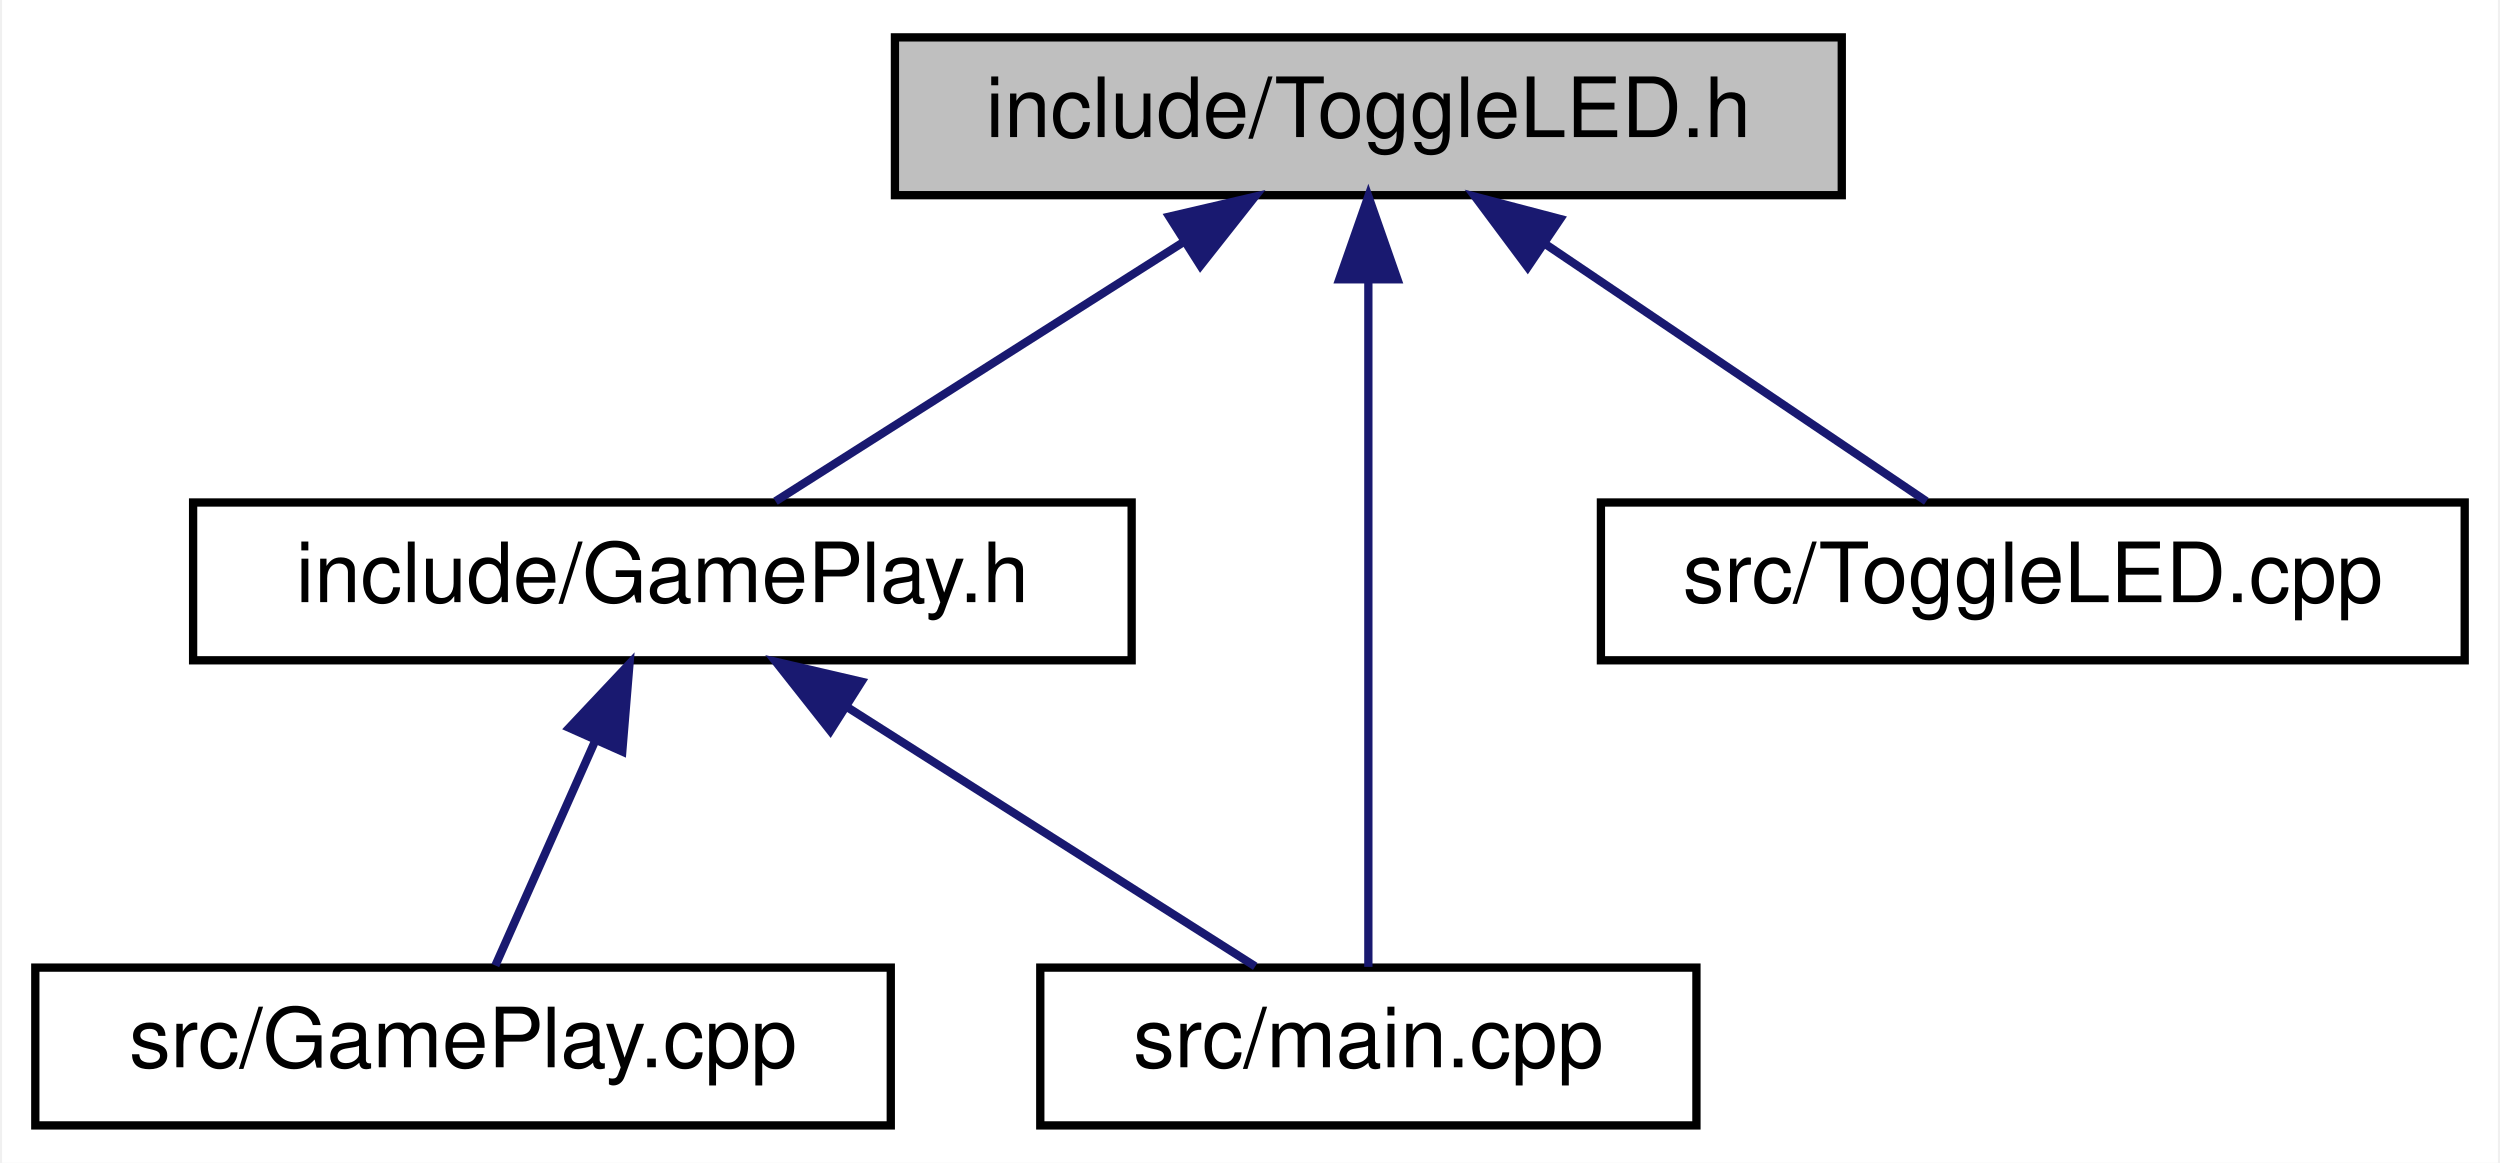
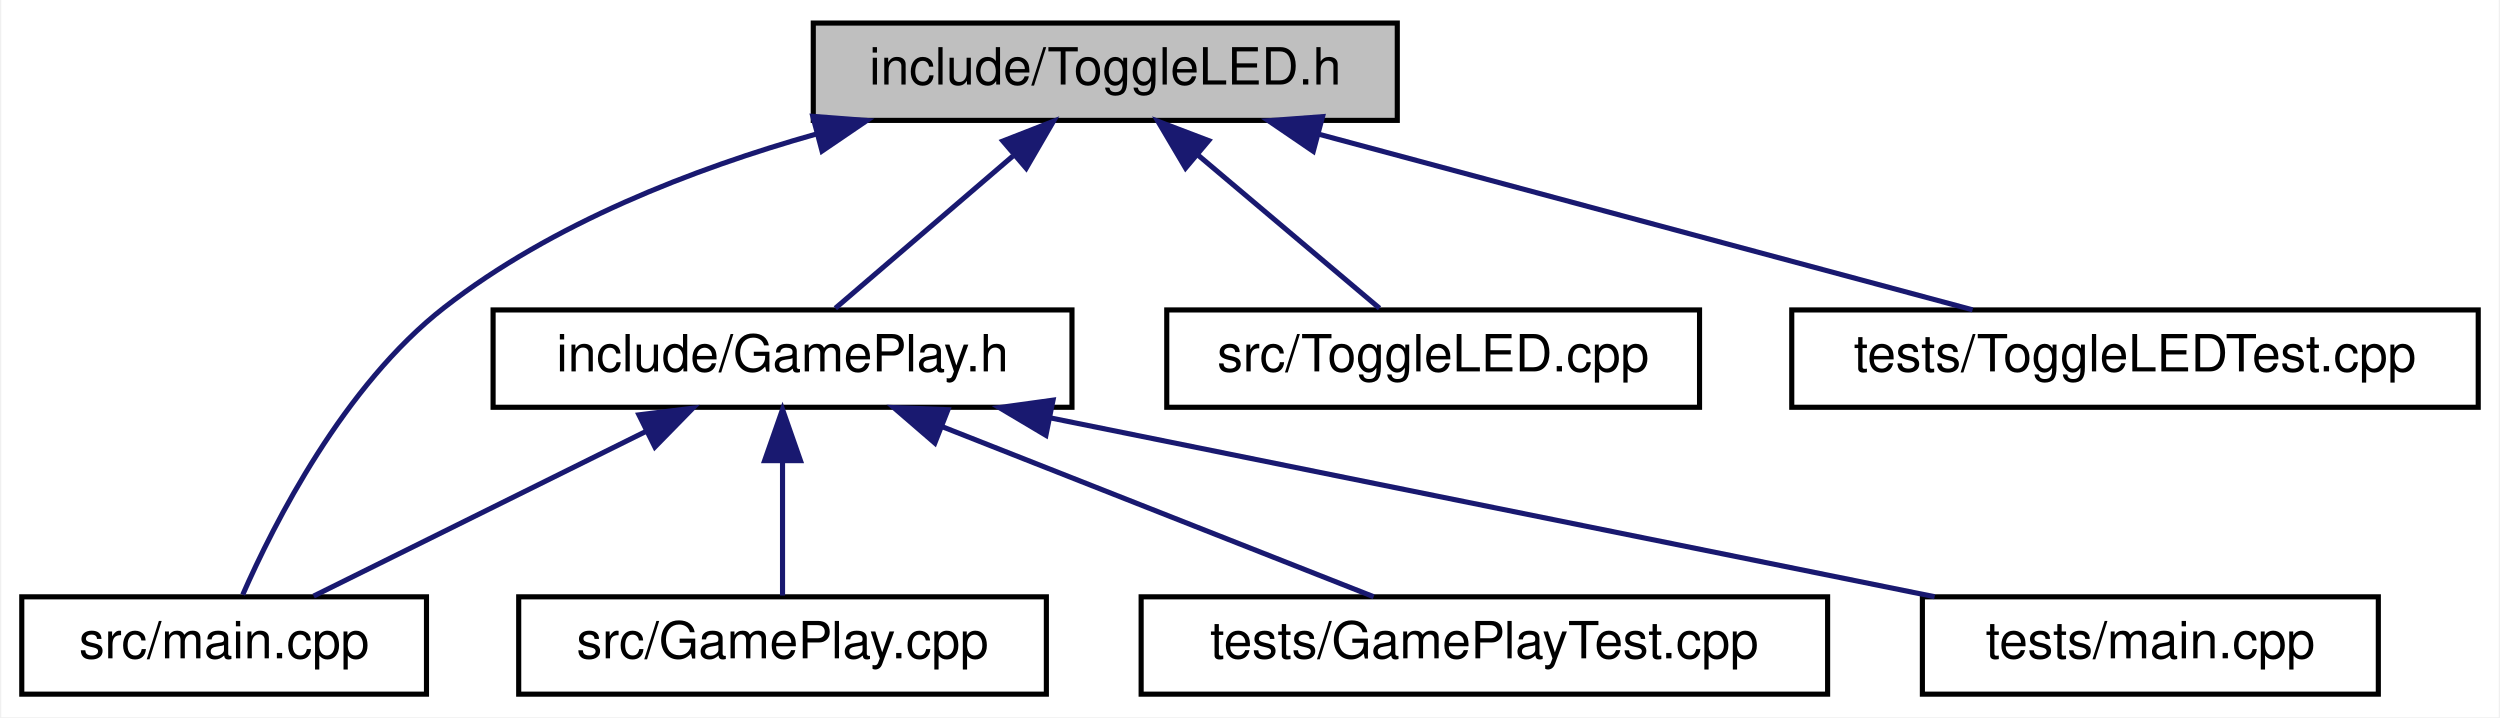
- <svg xmlns="http://www.w3.org/2000/svg" xmlns:xlink="http://www.w3.org/1999/xlink" width="301pt" height="140pt" viewBox="0.00 0.00 300.50 140.00">
+ <svg xmlns="http://www.w3.org/2000/svg" xmlns:xlink="http://www.w3.org/1999/xlink" width="488pt" height="140pt" viewBox="0.00 0.00 487.50 140.00">
  <g id="graph0" class="graph" transform="scale(1 1) rotate(0) translate(4 136)">
-     <polygon fill="white" stroke="transparent" points="-4,4 -4,-136 296.5,-136 296.5,4 -4,4" />
+     <polygon fill="white" stroke="transparent" points="-4,4 -4,-136 483.5,-136 483.5,4 -4,4" />
    <g id="node1" class="node">
      <g id="a_node1">
        <a xlink:title=" ">
-           <polygon fill="#bfbfbf" stroke="black" points="103.5,-112.5 103.5,-131.5 217.5,-131.5 217.5,-112.5 103.5,-112.5" />
-           <text text-anchor="middle" x="160.5" y="-119.5" font-family="Helvetica,sans-Serif" font-size="10.00">include/ToggleLED.h</text>
+           <polygon fill="#bfbfbf" stroke="black" points="154.5,-112.5 154.5,-131.5 268.5,-131.5 268.5,-112.5 154.5,-112.5" />
+           <text text-anchor="middle" x="211.5" y="-119.5" font-family="Helvetica,sans-Serif" font-size="10.00">include/ToggleLED.h</text>
        </a>
      </g>
    </g>
    <g id="node2" class="node">
      <g id="a_node2">
        <a xlink:href="GamePlay_8h.html" target="_top" xlink:title=" ">
-           <polygon fill="white" stroke="black" points="19,-56.5 19,-75.5 132,-75.5 132,-56.5 19,-56.5" />
-           <text text-anchor="middle" x="75.5" y="-63.5" font-family="Helvetica,sans-Serif" font-size="10.00">include/GamePlay.h</text>
+           <polygon fill="white" stroke="black" points="92,-56.5 92,-75.5 205,-75.5 205,-56.5 92,-56.5" />
+           <text text-anchor="middle" x="148.5" y="-63.5" font-family="Helvetica,sans-Serif" font-size="10.00">include/GamePlay.h</text>
        </a>
      </g>
    </g>
    <g id="edge1" class="edge">
-       <path fill="none" stroke="midnightblue" d="M138.31,-106.9C122.72,-97 102.37,-84.07 89.12,-75.65" />
-       <polygon fill="midnightblue" stroke="midnightblue" points="136.53,-109.92 146.84,-112.32 140.28,-104.01 136.53,-109.92" />
+       <path fill="none" stroke="midnightblue" d="M193.46,-105.54C182.23,-95.91 168.18,-83.87 158.81,-75.83" />
+       <polygon fill="midnightblue" stroke="midnightblue" points="191.51,-108.47 201.38,-112.32 196.06,-103.16 191.51,-108.47" />
    </g>
    <g id="node4" class="node">
      <g id="a_node4">
-         <a xlink:href="main_8cpp.html" target="_top" xlink:title=" ">
-           <polygon fill="white" stroke="black" points="121,-0.5 121,-19.5 200,-19.5 200,-0.5 121,-0.5" />
-           <text text-anchor="middle" x="160.5" y="-7.5" font-family="Helvetica,sans-Serif" font-size="10.00">src/main.cpp</text>
+         <a xlink:href="src_2main_8cpp.html" target="_top" xlink:title=" ">
+           <polygon fill="white" stroke="black" points="0,-0.5 0,-19.5 79,-19.5 79,-0.5 0,-0.5" />
+           <text text-anchor="middle" x="39.5" y="-7.5" font-family="Helvetica,sans-Serif" font-size="10.00">src/main.cpp</text>
+         </a>
+       </g>
+     </g>
+     <g id="edge6" class="edge">
+       <path fill="none" stroke="midnightblue" d="M155.2,-109.87C131.03,-103.06 103.56,-92.38 82.5,-76 62.85,-60.72 49.23,-33.82 43.13,-19.91" />
+       <polygon fill="midnightblue" stroke="midnightblue" points="154.41,-113.29 164.97,-112.48 156.21,-106.52 154.41,-113.29" />
+     </g>
+     <g id="node7" class="node">
+       <g id="a_node7">
+         <a xlink:href="ToggleLED_8cpp.html" target="_top" xlink:title=" ">
+           <polygon fill="white" stroke="black" points="223.5,-56.5 223.5,-75.5 327.5,-75.5 327.5,-56.5 223.5,-56.5" />
+           <text text-anchor="middle" x="275.5" y="-63.5" font-family="Helvetica,sans-Serif" font-size="10.00">src/ToggleLED.cpp</text>
+         </a>
+       </g>
+     </g>
+     <g id="edge7" class="edge">
+       <path fill="none" stroke="midnightblue" d="M229.49,-105.82C240.96,-96.15 255.41,-83.95 265.03,-75.83" />
+       <polygon fill="midnightblue" stroke="midnightblue" points="227.17,-103.2 221.78,-112.32 231.68,-108.55 227.17,-103.2" />
+     </g>
+     <g id="node8" class="node">
+       <g id="a_node8">
+         <a xlink:href="ToggleLEDTest_8cpp.html" target="_top" xlink:title=" ">
+           <polygon fill="white" stroke="black" points="345.5,-56.5 345.5,-75.5 479.5,-75.5 479.5,-56.5 345.5,-56.5" />
+           <text text-anchor="middle" x="412.5" y="-63.5" font-family="Helvetica,sans-Serif" font-size="10.00">tests/ToggleLEDTest.cpp</text>
+         </a>
+       </g>
+     </g>
+     <g id="edge8" class="edge">
+       <path fill="none" stroke="midnightblue" d="M253.08,-109.83C291.03,-99.63 346.31,-84.78 380.8,-75.52" />
+       <polygon fill="midnightblue" stroke="midnightblue" points="252.1,-106.47 243.35,-112.44 253.91,-113.23 252.1,-106.47" />
+     </g>
+     <g id="node3" class="node">
+       <g id="a_node3">
+         <a xlink:href="GamePlay_8cpp.html" target="_top" xlink:title=" ">
+           <polygon fill="white" stroke="black" points="97,-0.5 97,-19.5 200,-19.5 200,-0.5 97,-0.5" />
+           <text text-anchor="middle" x="148.5" y="-7.5" font-family="Helvetica,sans-Serif" font-size="10.00">src/GamePlay.cpp</text>
+         </a>
+       </g>
+     </g>
+     <g id="edge2" class="edge">
+       <path fill="none" stroke="midnightblue" d="M148.5,-45.8C148.5,-36.91 148.5,-26.78 148.5,-19.75" />
+       <polygon fill="midnightblue" stroke="midnightblue" points="145,-46.08 148.5,-56.08 152,-46.08 145,-46.08" />
+     </g>
+     <g id="edge3" class="edge">
+       <path fill="none" stroke="midnightblue" d="M121.98,-51.86C101.77,-41.85 74.51,-28.35 56.97,-19.65" />
+       <polygon fill="midnightblue" stroke="midnightblue" points="120.47,-55.02 130.99,-56.32 123.58,-48.75 120.47,-55.02" />
+     </g>
+     <g id="node5" class="node">
+       <g id="a_node5">
+         <a xlink:href="GamePlayTest_8cpp.html" target="_top" xlink:title=" ">
+           <polygon fill="white" stroke="black" points="218.5,-0.5 218.5,-19.5 352.5,-19.5 352.5,-0.5 218.5,-0.5" />
+           <text text-anchor="middle" x="285.5" y="-7.5" font-family="Helvetica,sans-Serif" font-size="10.00">tests/GamePlayTest.cpp</text>
        </a>
      </g>
    </g>
    <g id="edge4" class="edge">
-       <path fill="none" stroke="midnightblue" d="M160.5,-102.35C160.5,-78.25 160.5,-37.31 160.5,-19.59" />
-       <polygon fill="midnightblue" stroke="midnightblue" points="157,-102.37 160.5,-112.37 164,-102.37 157,-102.37" />
+       <path fill="none" stroke="midnightblue" d="M179.52,-52.77C205.26,-42.63 241.19,-28.47 263.89,-19.52" />
+       <polygon fill="midnightblue" stroke="midnightblue" points="178.23,-49.52 170.21,-56.44 180.79,-56.03 178.23,-49.52" />
    </g>
-     <g id="node5" class="node">
-       <g id="a_node5">
-         <a xlink:href="ToggleLED_8cpp.html" target="_top" xlink:title=" ">
-           <polygon fill="white" stroke="black" points="188.5,-56.5 188.5,-75.5 292.5,-75.5 292.5,-56.5 188.5,-56.5" />
-           <text text-anchor="middle" x="240.5" y="-63.5" font-family="Helvetica,sans-Serif" font-size="10.00">src/ToggleLED.cpp</text>
+     <g id="node6" class="node">
+       <g id="a_node6">
+         <a xlink:href="tests_2main_8cpp.html" target="_top" xlink:title=" ">
+           <polygon fill="white" stroke="black" points="371,-0.5 371,-19.5 460,-19.5 460,-0.5 371,-0.5" />
+           <text text-anchor="middle" x="415.5" y="-7.5" font-family="Helvetica,sans-Serif" font-size="10.00">tests/main.cpp</text>
        </a>
      </g>
    </g>
    <g id="edge5" class="edge">
-       <path fill="none" stroke="midnightblue" d="M181.8,-106.62C196.42,-96.76 215.33,-83.99 227.68,-75.65" />
-       <polygon fill="midnightblue" stroke="midnightblue" points="179.68,-103.83 173.35,-112.32 183.6,-109.63 179.68,-103.83" />
-     </g>
-     <g id="node3" class="node">
-       <g id="a_node3">
-         <a xlink:href="GamePlay_8cpp.html" target="_top" xlink:title=" ">
-           <polygon fill="white" stroke="black" points="0,-0.5 0,-19.5 103,-19.5 103,-0.5 0,-0.5" />
-           <text text-anchor="middle" x="51.5" y="-7.5" font-family="Helvetica,sans-Serif" font-size="10.00">src/GamePlay.cpp</text>
-         </a>
-       </g>
-     </g>
-     <g id="edge2" class="edge">
-       <path fill="none" stroke="midnightblue" d="M67.36,-46.69C63.32,-37.59 58.62,-27.01 55.39,-19.75" />
-       <polygon fill="midnightblue" stroke="midnightblue" points="64.28,-48.37 71.54,-56.08 70.67,-45.52 64.28,-48.37" />
-     </g>
-     <g id="edge3" class="edge">
-       <path fill="none" stroke="midnightblue" d="M97.69,-50.9C113.28,-41 133.63,-28.07 146.88,-19.65" />
-       <polygon fill="midnightblue" stroke="midnightblue" points="95.72,-48.01 89.16,-56.32 99.47,-53.92 95.72,-48.01" />
+       <path fill="none" stroke="midnightblue" d="M200.86,-54.41C251.32,-44.2 326.7,-28.96 373.39,-19.52" />
+       <polygon fill="midnightblue" stroke="midnightblue" points="199.91,-51.03 190.81,-56.44 201.3,-57.89 199.91,-51.03" />
    </g>
  </g>
</svg>
